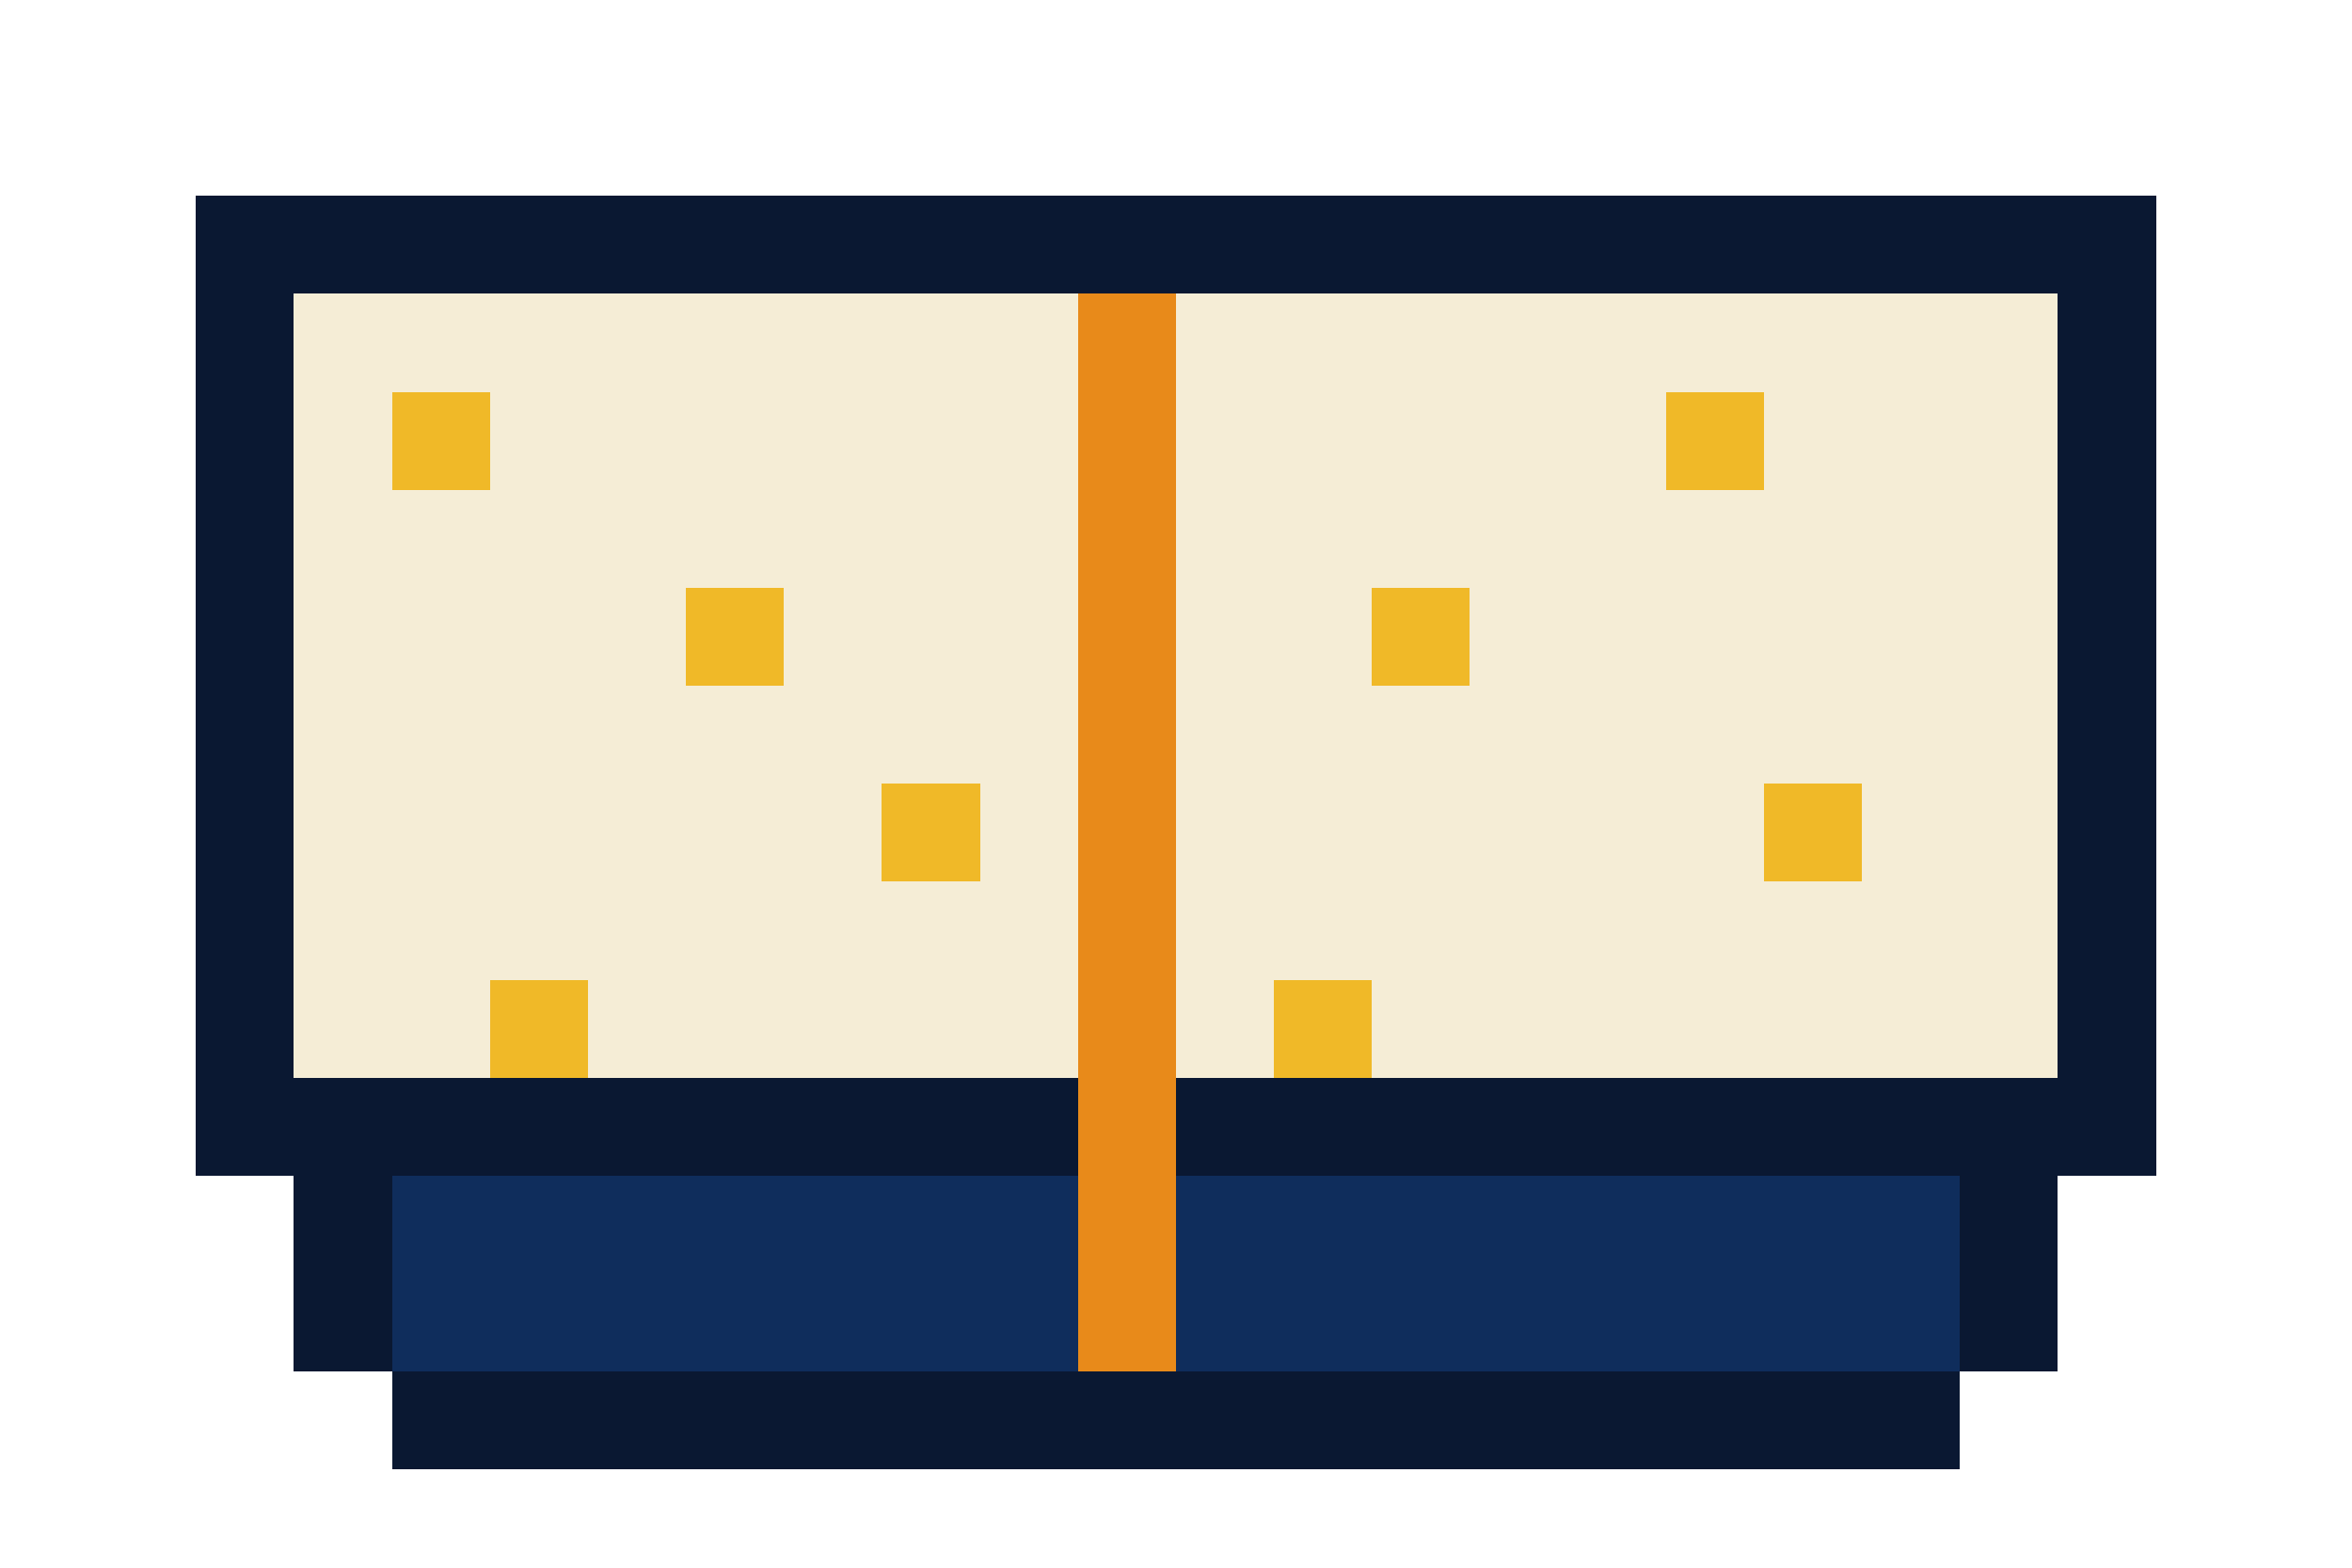
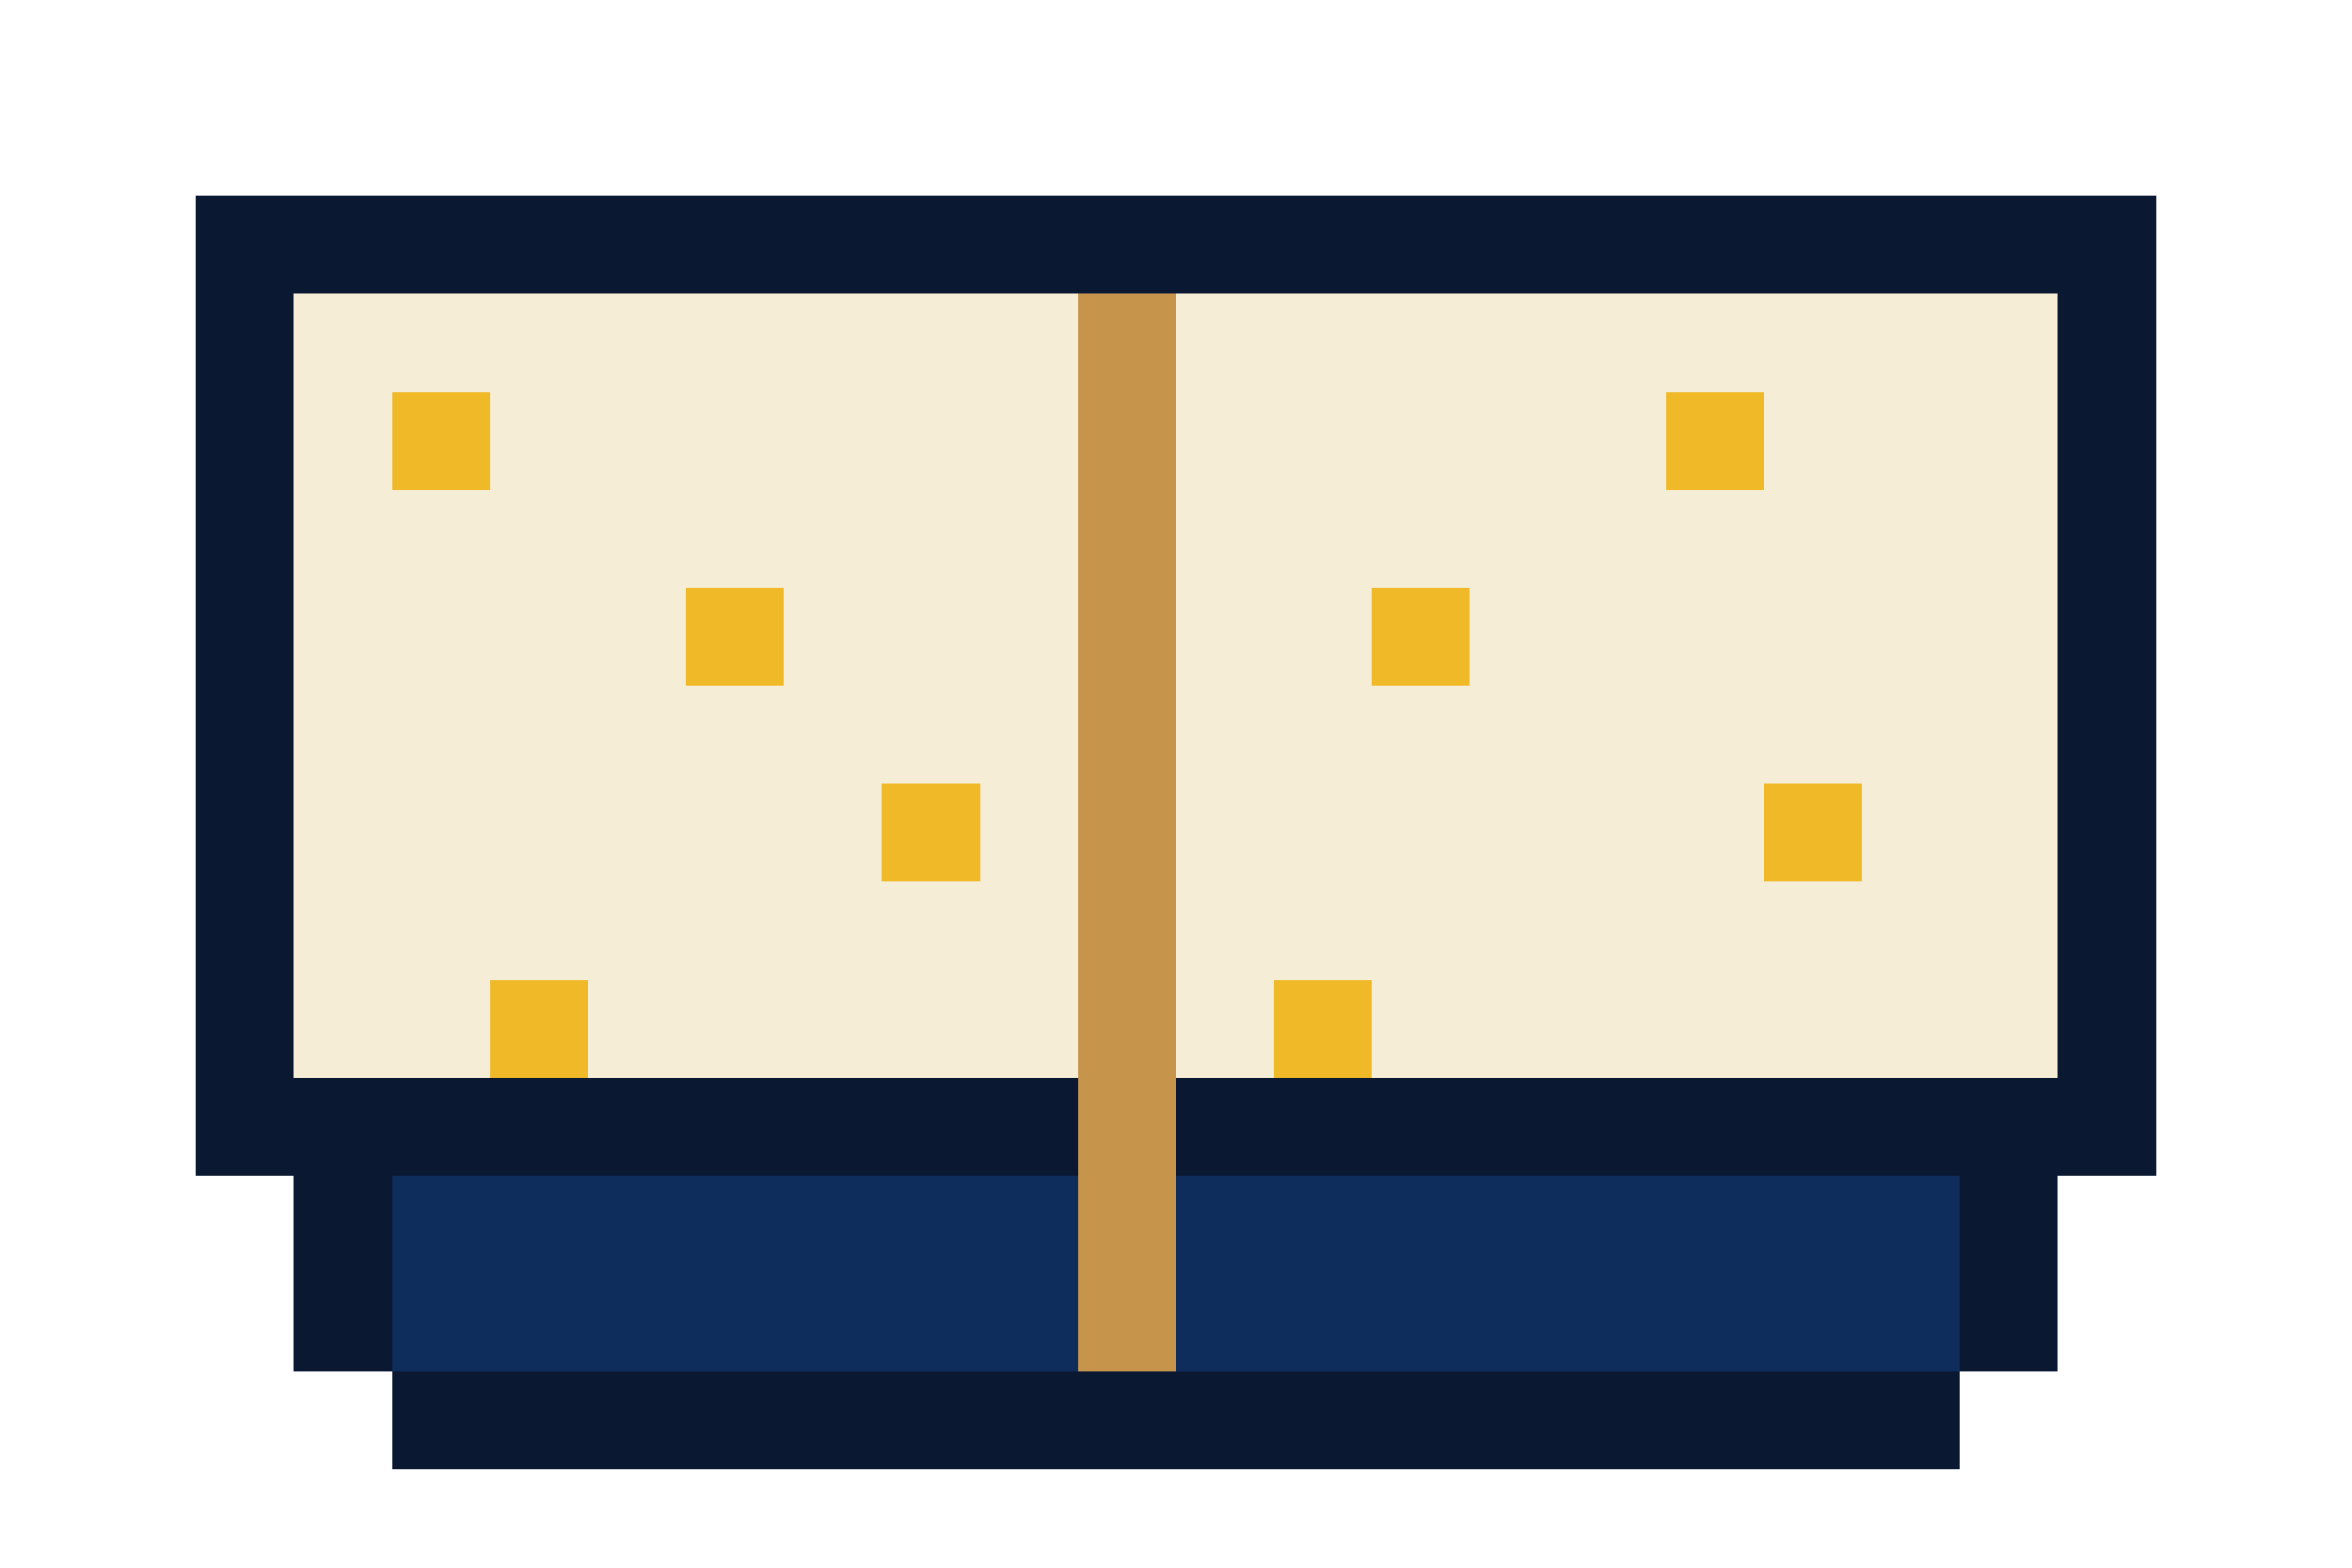
- <svg xmlns="http://www.w3.org/2000/svg" viewBox="0 0 96 64" shape-rendering="crispEdges">
-   <rect x="8" y="8" width="80" height="4" fill="#0a1832" />
-   <rect x="8" y="12" width="4" height="4" fill="#0a1832" />
-   <rect x="12" y="12" width="32" height="4" fill="#f5edd6" />
-   <rect x="44" y="12" width="4" height="4" fill="#e88a1a" />
-   <rect x="48" y="12" width="36" height="4" fill="#f5edd6" />
-   <rect x="84" y="12" width="4" height="4" fill="#0a1832" />
-   <rect x="8" y="16" width="4" height="4" fill="#0a1832" />
-   <rect x="12" y="16" width="4" height="4" fill="#f5edd6" />
-   <rect x="16" y="16" width="4" height="4" fill="#f0b928" />
-   <rect x="20" y="16" width="24" height="4" fill="#f5edd6" />
-   <rect x="44" y="16" width="4" height="4" fill="#e88a1a" />
-   <rect x="48" y="16" width="20" height="4" fill="#f5edd6" />
-   <rect x="68" y="16" width="4" height="4" fill="#f0b928" />
-   <rect x="72" y="16" width="12" height="4" fill="#f5edd6" />
-   <rect x="84" y="16" width="4" height="4" fill="#0a1832" />
-   <rect x="8" y="20" width="4" height="4" fill="#0a1832" />
-   <rect x="12" y="20" width="32" height="4" fill="#f5edd6" />
-   <rect x="44" y="20" width="4" height="4" fill="#e88a1a" />
-   <rect x="48" y="20" width="36" height="4" fill="#f5edd6" />
-   <rect x="84" y="20" width="4" height="4" fill="#0a1832" />
-   <rect x="8" y="24" width="4" height="4" fill="#0a1832" />
-   <rect x="12" y="24" width="16" height="4" fill="#f5edd6" />
-   <rect x="28" y="24" width="4" height="4" fill="#f0b928" />
-   <rect x="32" y="24" width="12" height="4" fill="#f5edd6" />
-   <rect x="44" y="24" width="4" height="4" fill="#e88a1a" />
-   <rect x="48" y="24" width="8" height="4" fill="#f5edd6" />
-   <rect x="56" y="24" width="4" height="4" fill="#f0b928" />
-   <rect x="60" y="24" width="24" height="4" fill="#f5edd6" />
-   <rect x="84" y="24" width="4" height="4" fill="#0a1832" />
-   <rect x="8" y="28" width="4" height="4" fill="#0a1832" />
-   <rect x="12" y="28" width="32" height="4" fill="#f5edd6" />
-   <rect x="44" y="28" width="4" height="4" fill="#e88a1a" />
-   <rect x="48" y="28" width="36" height="4" fill="#f5edd6" />
-   <rect x="84" y="28" width="4" height="4" fill="#0a1832" />
-   <rect x="8" y="32" width="4" height="4" fill="#0a1832" />
-   <rect x="12" y="32" width="24" height="4" fill="#f5edd6" />
-   <rect x="36" y="32" width="4" height="4" fill="#f0b928" />
-   <rect x="40" y="32" width="4" height="4" fill="#f5edd6" />
-   <rect x="44" y="32" width="4" height="4" fill="#e88a1a" />
-   <rect x="48" y="32" width="24" height="4" fill="#f5edd6" />
-   <rect x="72" y="32" width="4" height="4" fill="#f0b928" />
-   <rect x="76" y="32" width="8" height="4" fill="#f5edd6" />
-   <rect x="84" y="32" width="4" height="4" fill="#0a1832" />
-   <rect x="8" y="36" width="4" height="4" fill="#0a1832" />
-   <rect x="12" y="36" width="32" height="4" fill="#f5edd6" />
-   <rect x="44" y="36" width="4" height="4" fill="#e88a1a" />
-   <rect x="48" y="36" width="36" height="4" fill="#f5edd6" />
-   <rect x="84" y="36" width="4" height="4" fill="#0a1832" />
-   <rect x="8" y="40" width="4" height="4" fill="#0a1832" />
-   <rect x="12" y="40" width="8" height="4" fill="#f5edd6" />
-   <rect x="20" y="40" width="4" height="4" fill="#f0b928" />
-   <rect x="24" y="40" width="20" height="4" fill="#f5edd6" />
-   <rect x="44" y="40" width="4" height="4" fill="#e88a1a" />
-   <rect x="48" y="40" width="4" height="4" fill="#f5edd6" />
-   <rect x="52" y="40" width="4" height="4" fill="#f0b928" />
-   <rect x="56" y="40" width="28" height="4" fill="#f5edd6" />
-   <rect x="84" y="40" width="4" height="4" fill="#0a1832" />
-   <rect x="8" y="44" width="36" height="4" fill="#0a1832" />
-   <rect x="44" y="44" width="4" height="4" fill="#e88a1a" />
-   <rect x="48" y="44" width="40" height="4" fill="#0a1832" />
-   <rect x="12" y="48" width="4" height="4" fill="#0a1832" />
-   <rect x="16" y="48" width="28" height="4" fill="#0f2d5c" />
-   <rect x="44" y="48" width="4" height="4" fill="#e88a1a" />
-   <rect x="48" y="48" width="32" height="4" fill="#0f2d5c" />
-   <rect x="80" y="48" width="4" height="4" fill="#0a1832" />
-   <rect x="12" y="52" width="4" height="4" fill="#0a1832" />
-   <rect x="16" y="52" width="28" height="4" fill="#0f2d5c" />
-   <rect x="44" y="52" width="4" height="4" fill="#e88a1a" />
-   <rect x="48" y="52" width="32" height="4" fill="#0f2d5c" />
-   <rect x="80" y="52" width="4" height="4" fill="#0a1832" />
-   <rect x="16" y="56" width="64" height="4" fill="#0a1832" />
+ <svg xmlns="http://www.w3.org/2000/svg" viewBox="0 0 96 64" shape-rendering="crispEdges" version="1.1" id="svg71" xml:space="preserve">
+   <defs id="defs71" />
+   <rect x="8" y="8" width="80" height="4" fill="#0a1832" id="rect1" />
+   <rect x="8" y="12" width="4" height="4" fill="#0a1832" id="rect2" />
+   <rect x="12" y="12" width="32" height="4" fill="#f5edd6" id="rect3" />
+   <rect x="48" y="12" width="36" height="4" fill="#f5edd6" id="rect5" />
+   <rect x="84" y="12" width="4" height="4" fill="#0a1832" id="rect6" />
+   <rect x="8" y="16" width="4" height="4" fill="#0a1832" id="rect7" />
+   <rect x="12" y="16" width="4" height="4" fill="#f5edd6" id="rect8" />
+   <rect x="16" y="16" width="4" height="4" fill="#f0b928" id="rect9" />
+   <rect x="20" y="16" width="24" height="4" fill="#f5edd6" id="rect10" />
+   <rect x="48" y="16" width="20" height="4" fill="#f5edd6" id="rect12" />
+   <rect x="68" y="16" width="4" height="4" fill="#f0b928" id="rect13" />
+   <rect x="72" y="16" width="12" height="4" fill="#f5edd6" id="rect14" />
+   <rect x="84" y="16" width="4" height="4" fill="#0a1832" id="rect15" />
+   <rect x="8" y="20" width="4" height="4" fill="#0a1832" id="rect16" />
+   <rect x="12" y="20" width="32" height="4" fill="#f5edd6" id="rect17" />
+   <rect x="48" y="20" width="36" height="4" fill="#f5edd6" id="rect19" />
+   <rect x="84" y="20" width="4" height="4" fill="#0a1832" id="rect20" />
+   <rect x="8" y="24" width="4" height="4" fill="#0a1832" id="rect21" />
+   <rect x="12" y="24" width="16" height="4" fill="#f5edd6" id="rect22" />
+   <rect x="28" y="24" width="4" height="4" fill="#f0b928" id="rect23" />
+   <rect x="32" y="24" width="12" height="4" fill="#f5edd6" id="rect24" />
+   <rect x="48" y="24" width="8" height="4" fill="#f5edd6" id="rect26" />
+   <rect x="56" y="24" width="4" height="4" fill="#f0b928" id="rect27" />
+   <rect x="60" y="24" width="24" height="4" fill="#f5edd6" id="rect28" />
+   <rect x="84" y="24" width="4" height="4" fill="#0a1832" id="rect29" />
+   <rect x="8" y="28" width="4" height="4" fill="#0a1832" id="rect30" />
+   <rect x="12" y="28" width="32" height="4" fill="#f5edd6" id="rect31" />
+   <rect x="57" y="31" width="4" height="4" fill="#e88a1a" id="rect32-1" />
+   <rect x="48" y="28" width="36" height="4" fill="#f5edd6" id="rect33" />
+   <rect x="84" y="28" width="4" height="4" fill="#0a1832" id="rect34" />
+   <rect x="8" y="32" width="4" height="4" fill="#0a1832" id="rect35" />
+   <rect x="12" y="32" width="24" height="4" fill="#f5edd6" id="rect36" />
+   <rect x="36" y="32" width="4" height="4" fill="#f0b928" id="rect37" />
+   <rect x="40" y="32" width="4" height="4" fill="#f5edd6" id="rect38" />
+   <rect x="48" y="32" width="24" height="4" fill="#f5edd6" id="rect40" />
+   <rect x="72" y="32" width="4" height="4" fill="#f0b928" id="rect41" />
+   <rect x="76" y="32" width="8" height="4" fill="#f5edd6" id="rect42" />
+   <rect x="84" y="32" width="4" height="4" fill="#0a1832" id="rect43" />
+   <rect x="8" y="36" width="4" height="4" fill="#0a1832" id="rect44" />
+   <rect x="12" y="36" width="32" height="4" fill="#f5edd6" id="rect45" />
+   <rect x="48" y="36" width="36" height="4" fill="#f5edd6" id="rect47" />
+   <rect x="84" y="36" width="4" height="4" fill="#0a1832" id="rect48" />
+   <rect x="8" y="40" width="4" height="4" fill="#0a1832" id="rect49" />
+   <rect x="12" y="40" width="8" height="4" fill="#f5edd6" id="rect50" />
+   <rect x="20" y="40" width="4" height="4" fill="#f0b928" id="rect51" />
+   <rect x="24" y="40" width="20" height="4" fill="#f5edd6" id="rect52" />
+   <rect x="48" y="40" width="4" height="4" fill="#f5edd6" id="rect54" />
+   <rect x="52" y="40" width="4" height="4" fill="#f0b928" id="rect55" />
+   <rect x="56" y="40" width="28" height="4" fill="#f5edd6" id="rect56" />
+   <rect x="84" y="40" width="4" height="4" fill="#0a1832" id="rect57" />
+   <rect x="8" y="44" width="36" height="4" fill="#0a1832" id="rect58" />
+   <rect x="48" y="44" width="40" height="4" fill="#0a1832" id="rect60" />
+   <rect x="12" y="48" width="4" height="4" fill="#0a1832" id="rect61" />
+   <rect x="16" y="48" width="28" height="4" fill="#0f2d5c" id="rect62" />
+   <rect x="48" y="48" width="32" height="4" fill="#0f2d5c" id="rect64" />
+   <rect x="80" y="48" width="4" height="4" fill="#0a1832" id="rect65" />
+   <rect x="12" y="52" width="4" height="4" fill="#0a1832" id="rect66" />
+   <rect x="16" y="52" width="28" height="4" fill="#0f2d5c" id="rect67" />
+   <g id="g71" style="fill:#c6954b;fill-opacity:1">
+     <rect x="44" y="12" width="4" height="4" fill="#e88a1a" id="rect4" style="fill:#c6954b;fill-opacity:1" />
+     <rect x="44" y="29" width="4" height="4" fill="#e88a1a" id="rect4-0" style="fill:#c6954b;fill-opacity:1" />
+     <rect x="44" y="16" width="4" height="4" fill="#e88a1a" id="rect11" style="fill:#c6954b;fill-opacity:1" />
+     <rect x="44" y="20" width="4" height="4" fill="#e88a1a" id="rect18" style="fill:#c6954b;fill-opacity:1" />
+     <rect x="44" y="24" width="4" height="4" fill="#e88a1a" id="rect25" style="fill:#c6954b;fill-opacity:1" />
+     <rect x="44" y="28" width="4" height="4" fill="#e88a1a" id="rect32" style="fill:#c6954b;fill-opacity:1" />
+     <rect x="44" y="32" width="4" height="4" fill="#e88a1a" id="rect39" style="fill:#c6954b;fill-opacity:1" />
+     <rect x="44" y="36" width="4" height="4" fill="#e88a1a" id="rect46" style="fill:#c6954b;fill-opacity:1" />
+     <rect x="44" y="40" width="4" height="4" fill="#e88a1a" id="rect53" style="fill:#c6954b;fill-opacity:1" />
+     <rect x="44" y="44" width="4" height="4" fill="#e88a1a" id="rect59" style="fill:#c6954b;fill-opacity:1" />
+     <rect x="44" y="48" width="4" height="4" fill="#e88a1a" id="rect63" style="fill:#c6954b;fill-opacity:1" />
+     <rect x="44" y="52" width="4" height="4" fill="#e88a1a" id="rect68" style="fill:#c6954b;fill-opacity:1" />
+   </g>
+   <rect x="48" y="52" width="32" height="4" fill="#0f2d5c" id="rect69" />
+   <rect x="80" y="52" width="4" height="4" fill="#0a1832" id="rect70" />
+   <rect x="16" y="56" width="64" height="4" fill="#0a1832" id="rect71" />
</svg>
